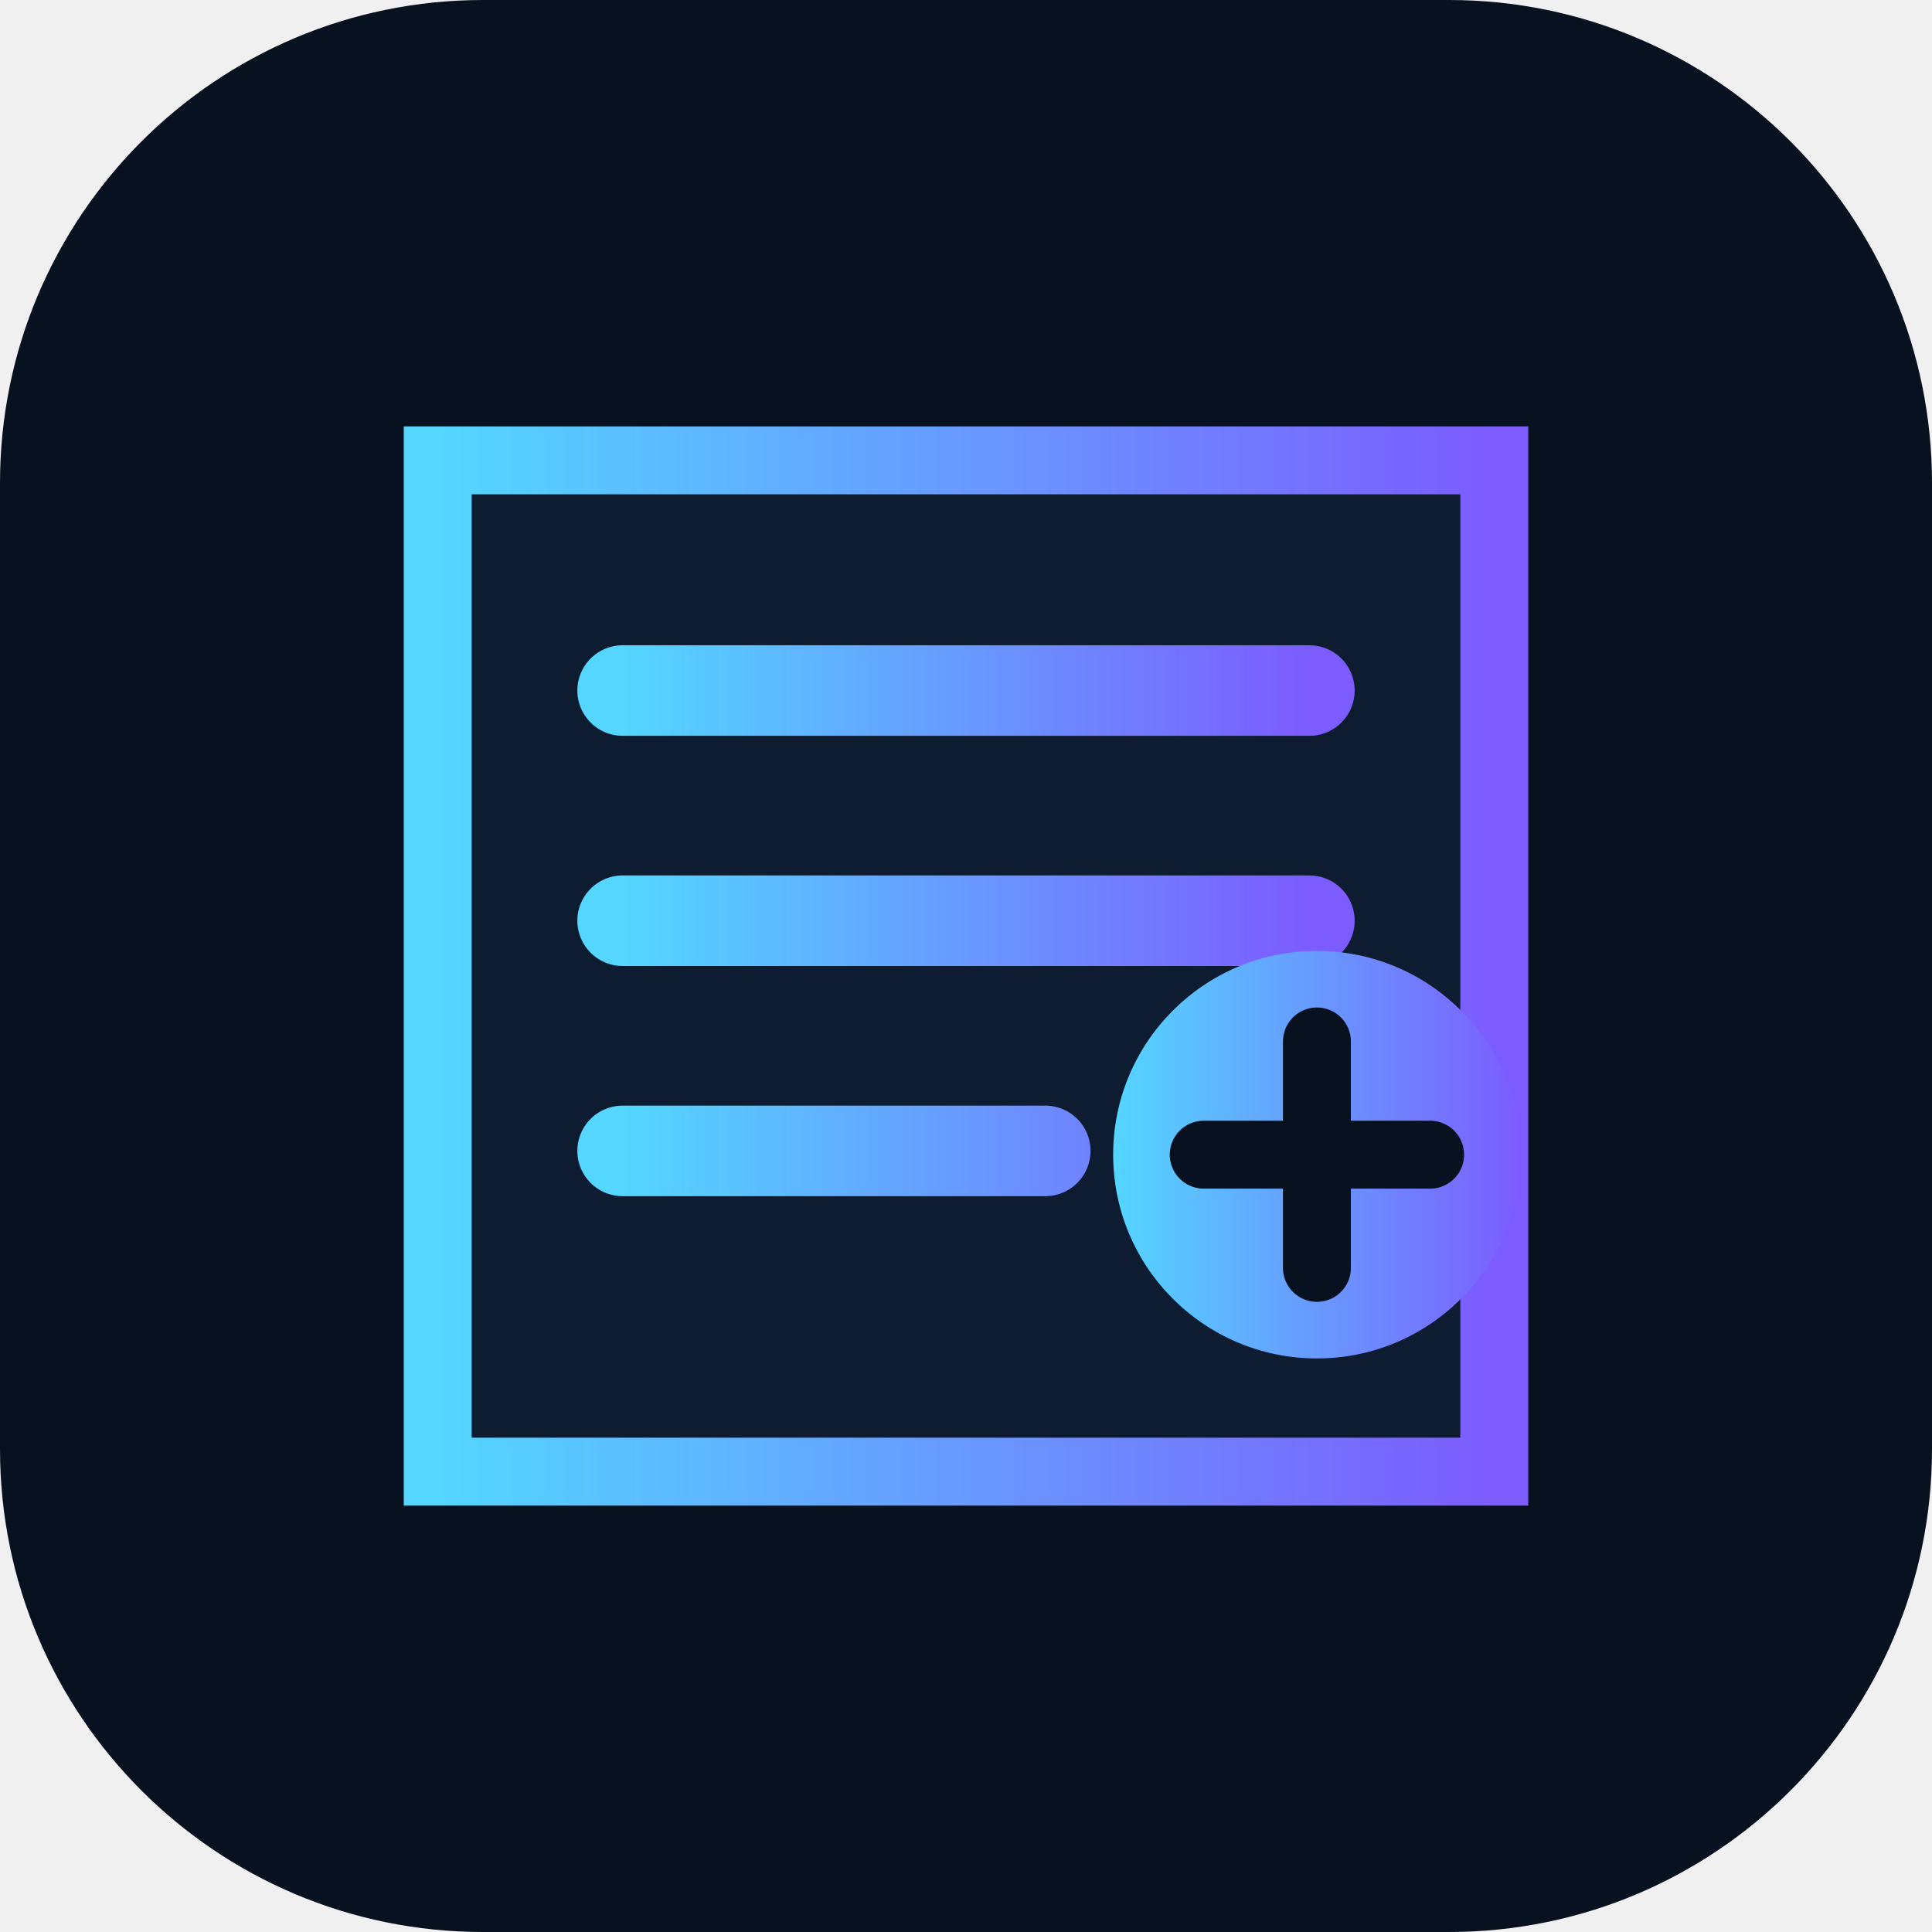
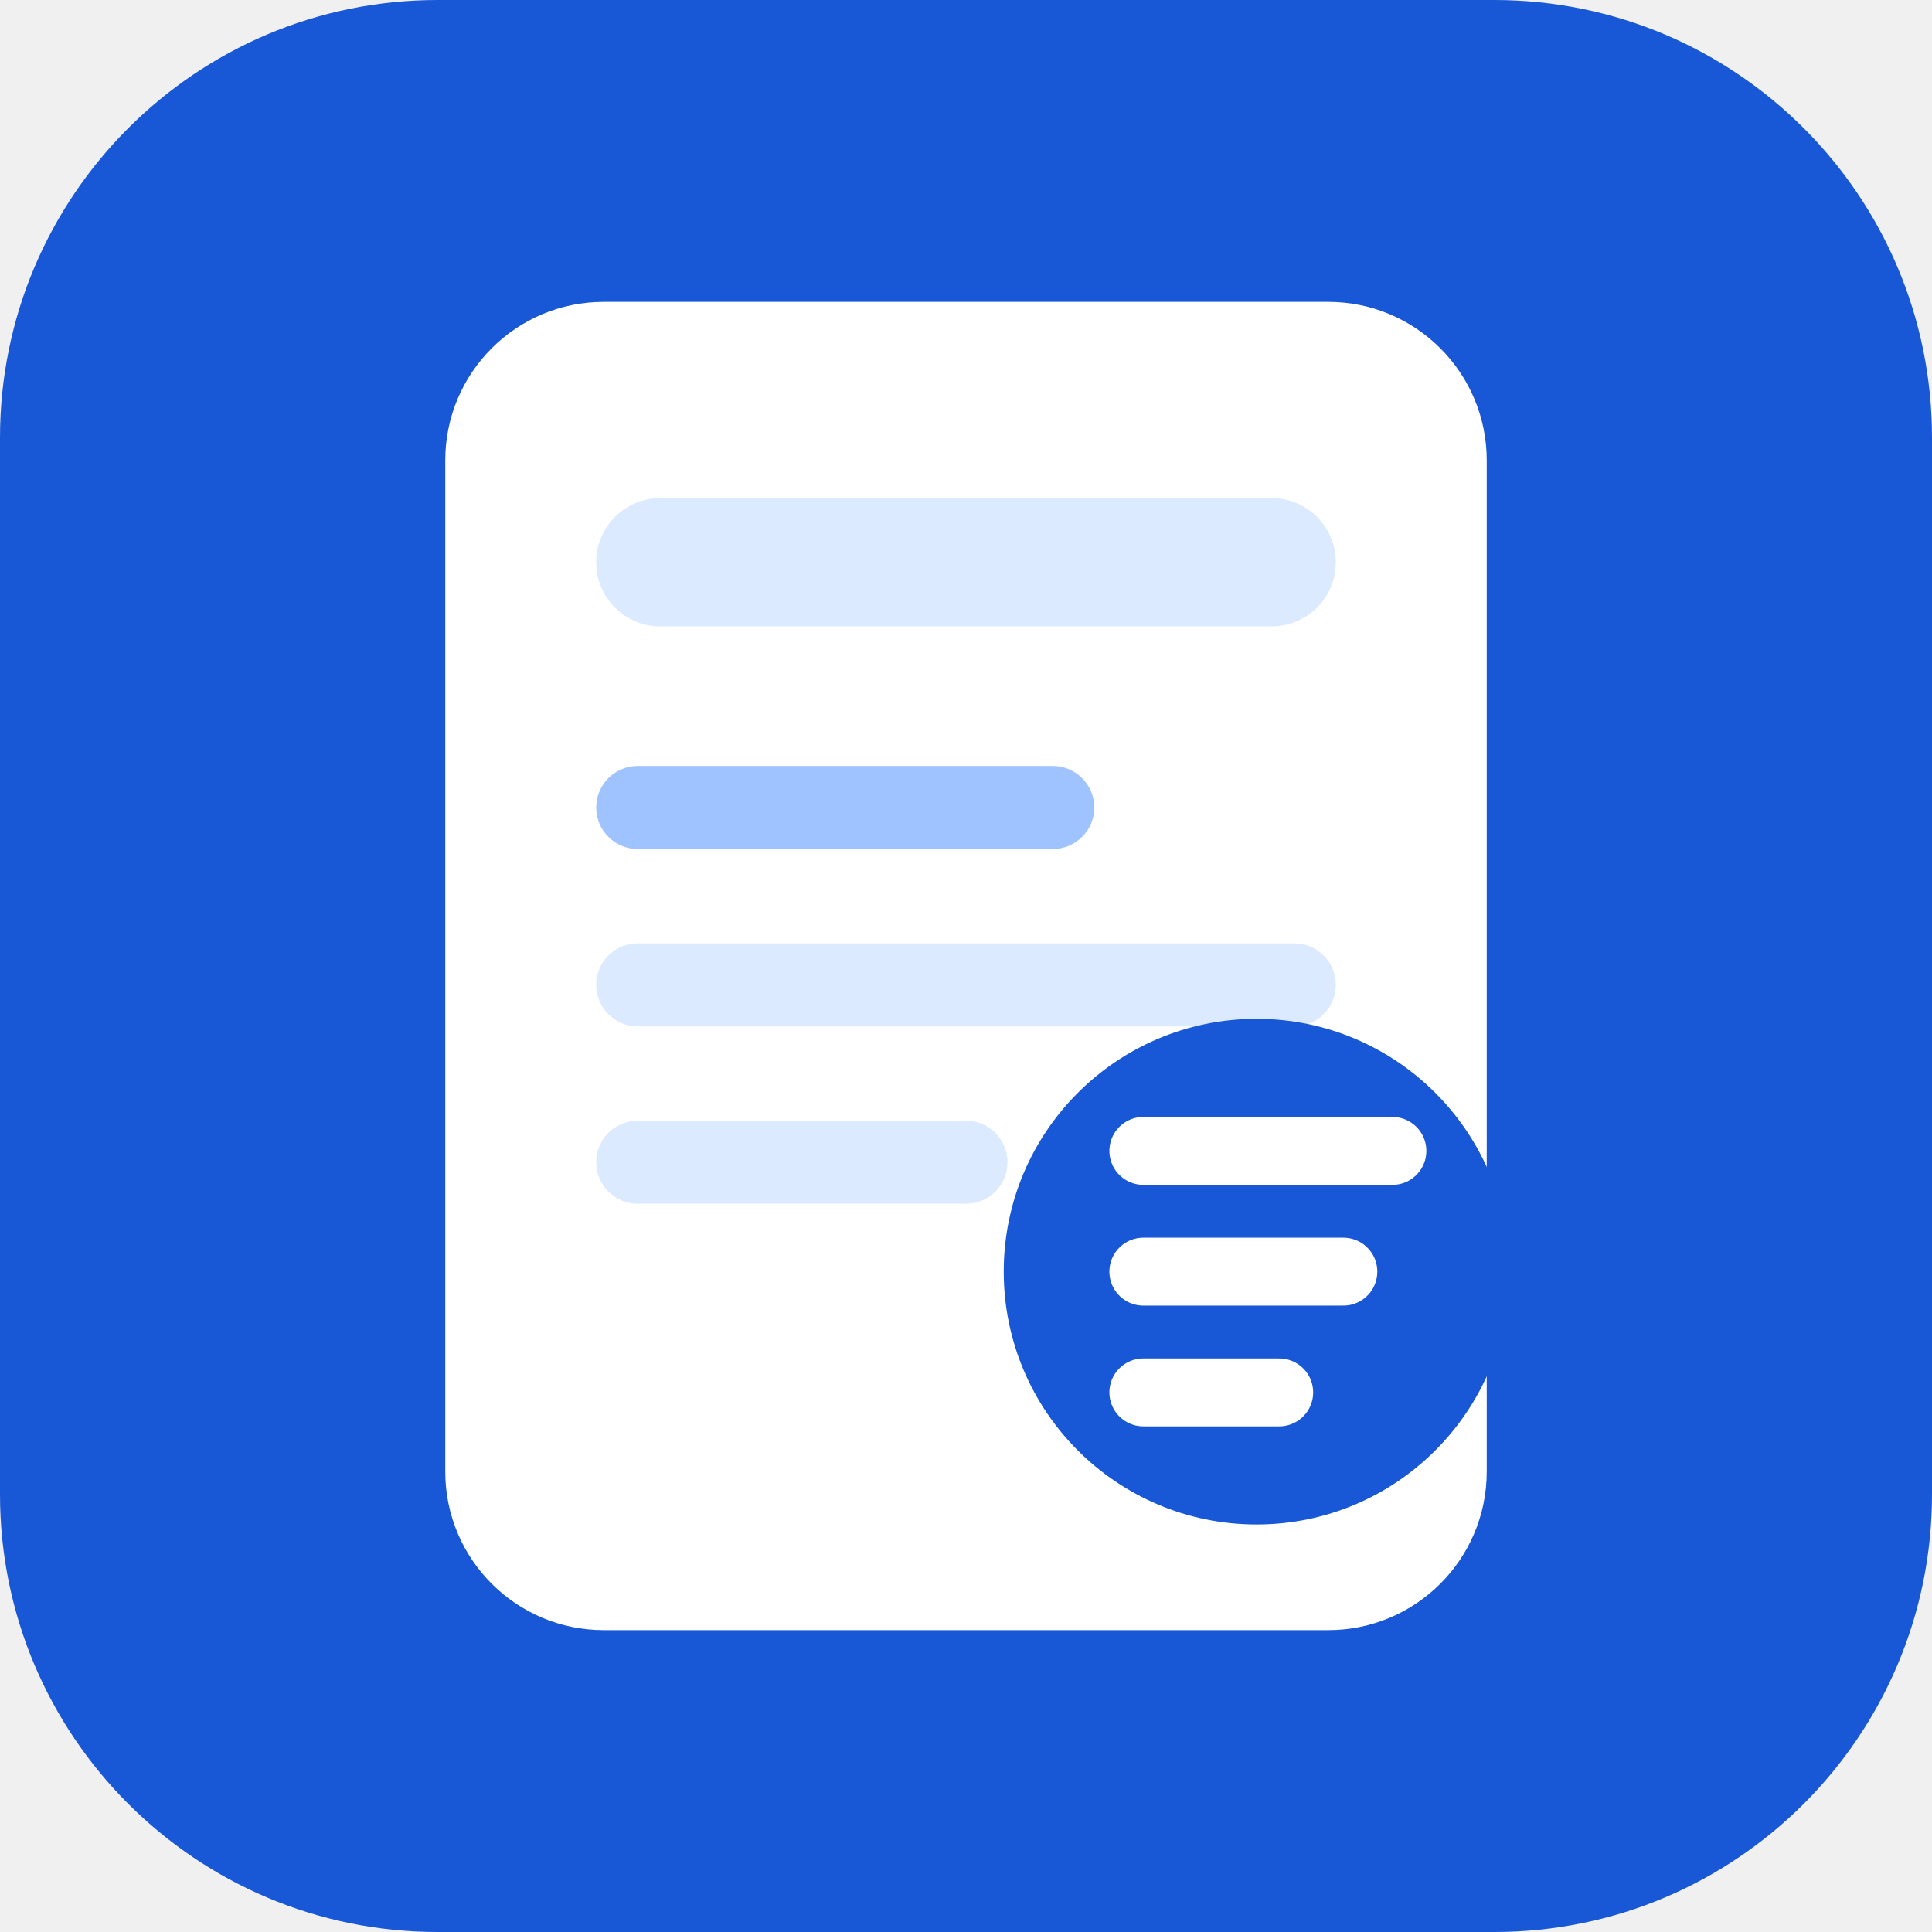
<svg xmlns="http://www.w3.org/2000/svg" viewBox="0 0 512 512">
-   <defs>
-     <linearGradient id="g" x1="0" x2="1">
-       <stop stop-color="#54d6ff" />
-       <stop offset="1" stop-color="#7c5cff" />
-     </linearGradient>
-   </defs>
-   <rect width="512" height="512" rx="128" fill="#07111f" />
-   <path d="M116 122h280v268H116z" fill="#0d1c31" stroke="url(#g)" stroke-width="18" />
-   <path d="M165 183h182M165 244h182M165 305h112" stroke="url(#g)" stroke-width="24" stroke-linecap="round" />
-   <circle cx="349" cy="306" r="54" fill="url(#g)" />
-   <path d="M349 276v60M319 306h60" stroke="#07111f" stroke-width="18" stroke-linecap="round" />
+   <rect width="512" height="512" rx="116" fill="#1857d5" />
+   <rect x="118" y="80" width="276" height="352" rx="42" fill="#fff" />
+   <rect x="158" y="132" width="196" height="34" rx="17" fill="#dbeafe" />
+   <rect x="158" y="203" width="132" height="22" rx="11" fill="#9fc3ff" />
+   <rect x="158" y="250" width="196" height="22" rx="11" fill="#dbeafe" />
+   <rect x="158" y="297" width="109" height="22" rx="11" fill="#dbeafe" />
+   <circle cx="333" cy="337" r="67" fill="#1857d5" />
+   <path d="M303 305h66M303 337h53M303 369h36" fill="none" stroke="#fff" stroke-width="18" stroke-linecap="round" />
</svg>
